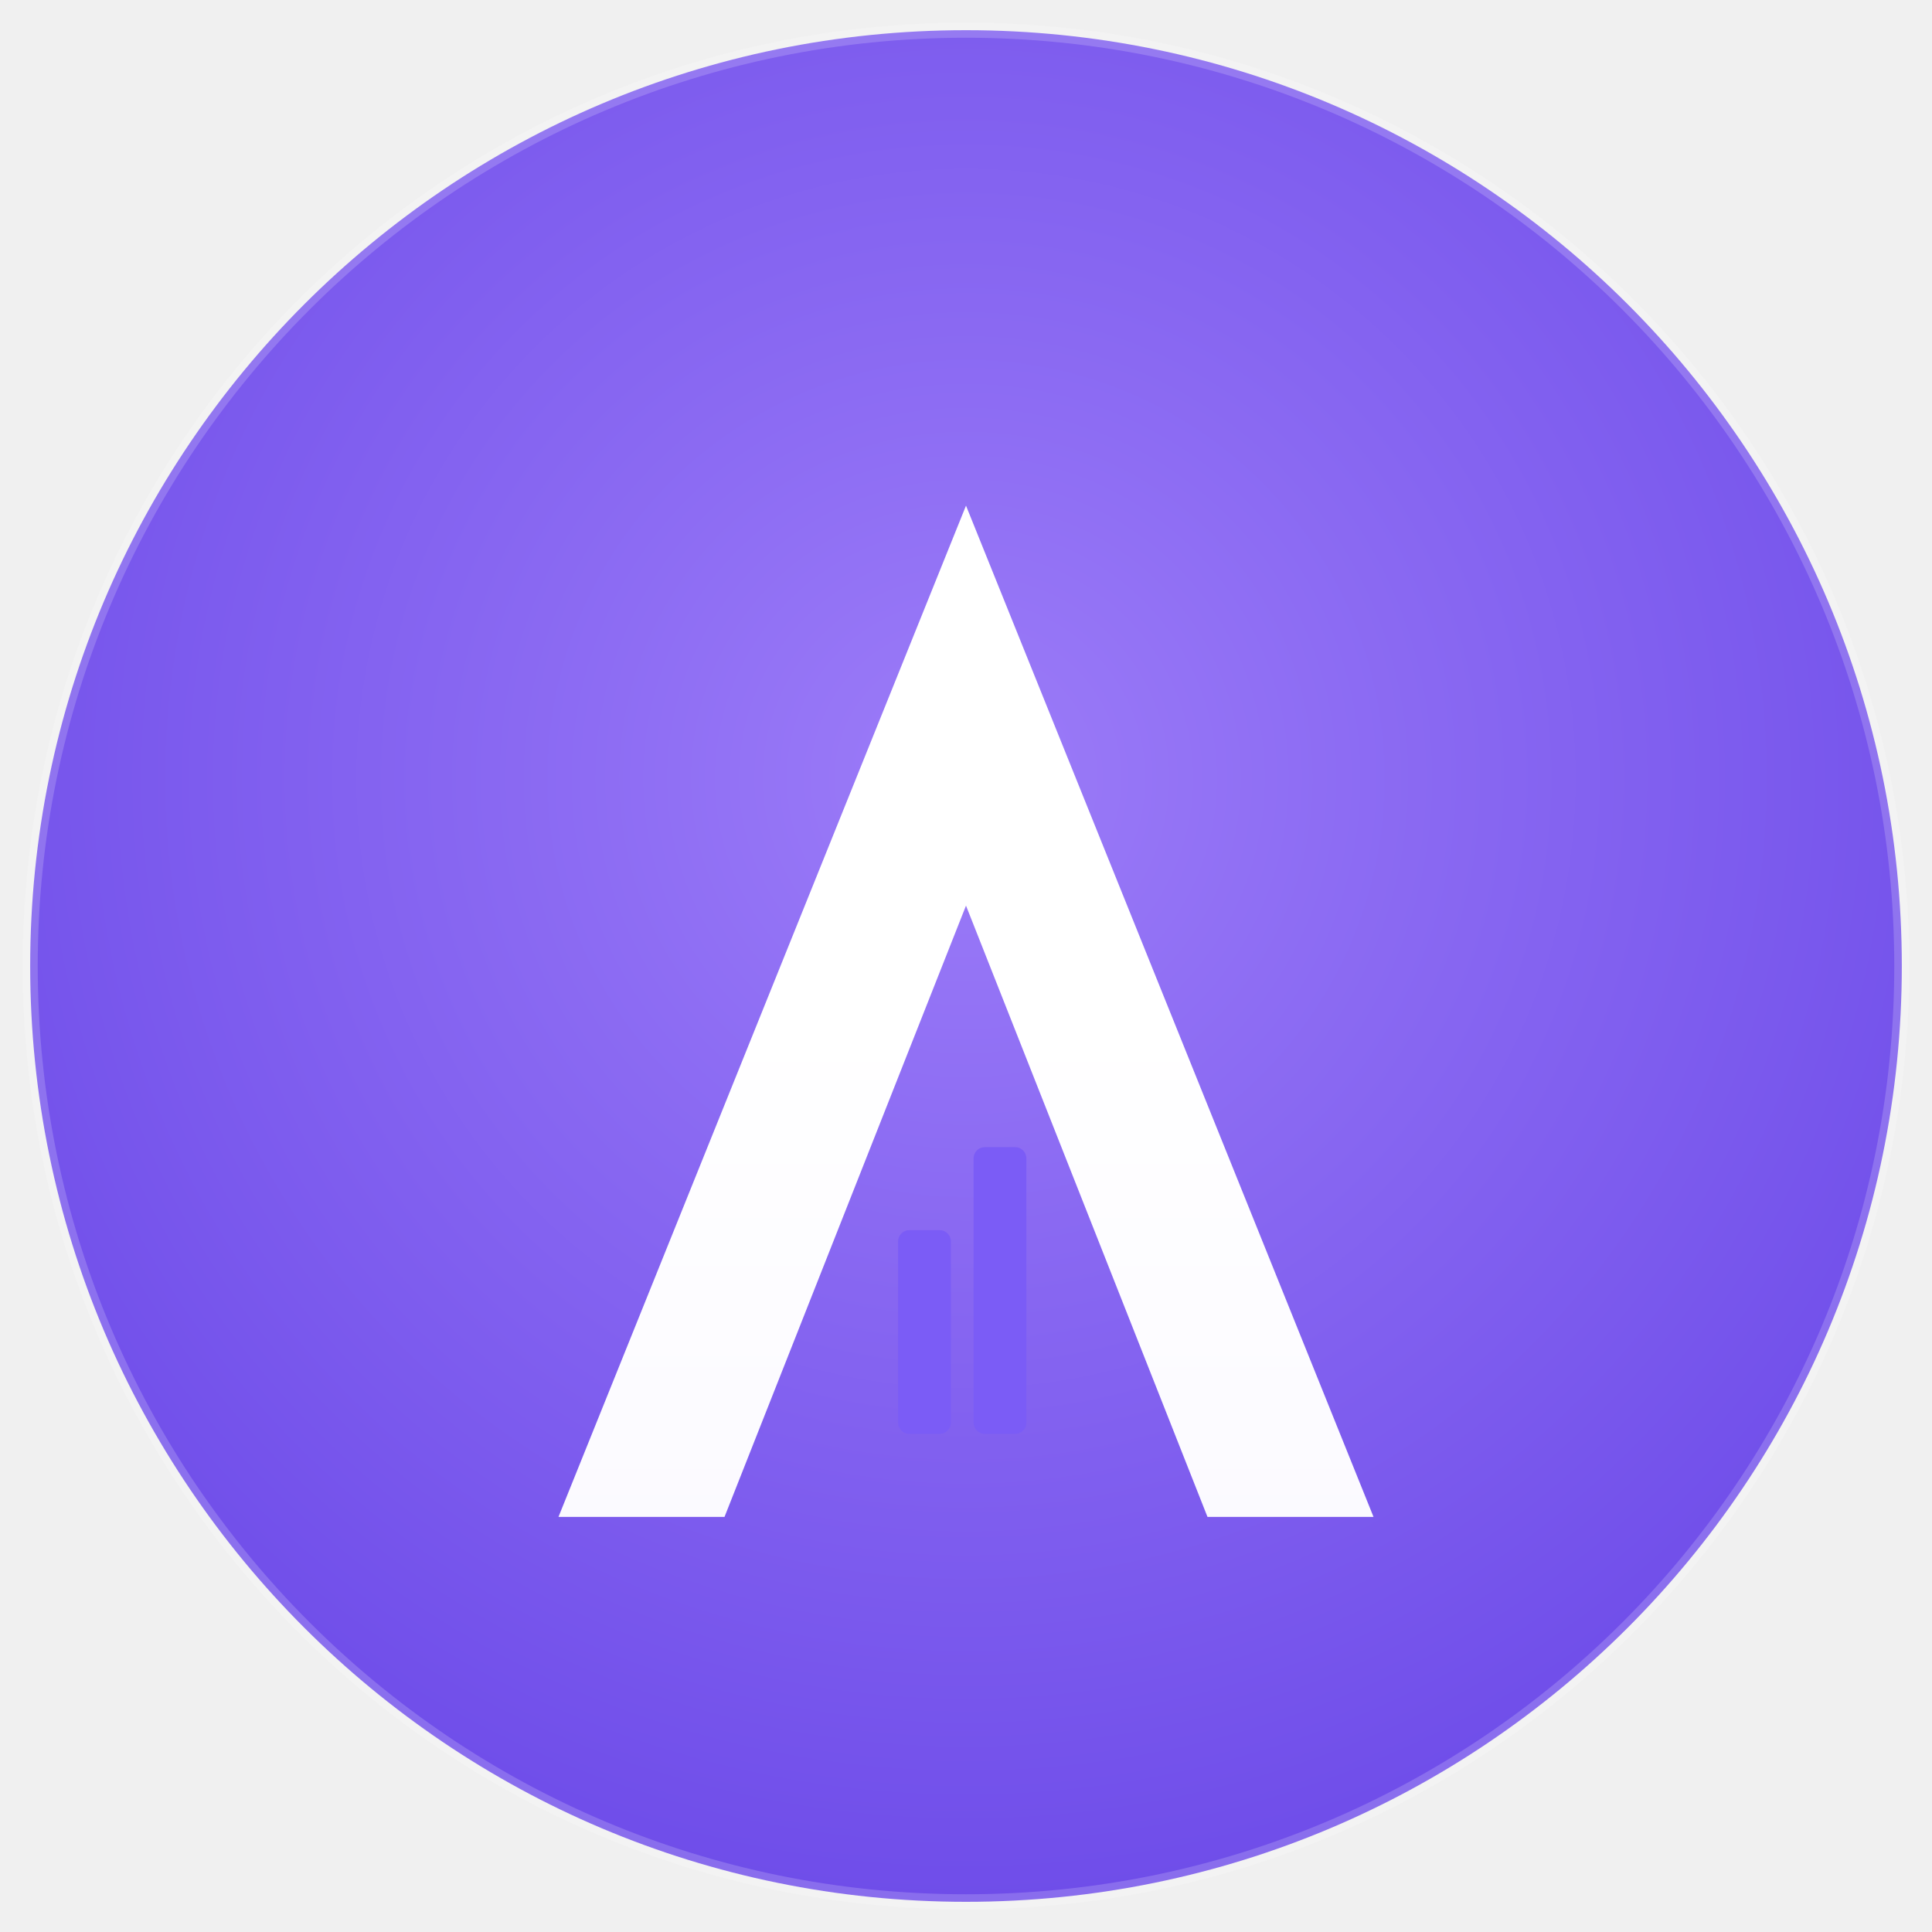
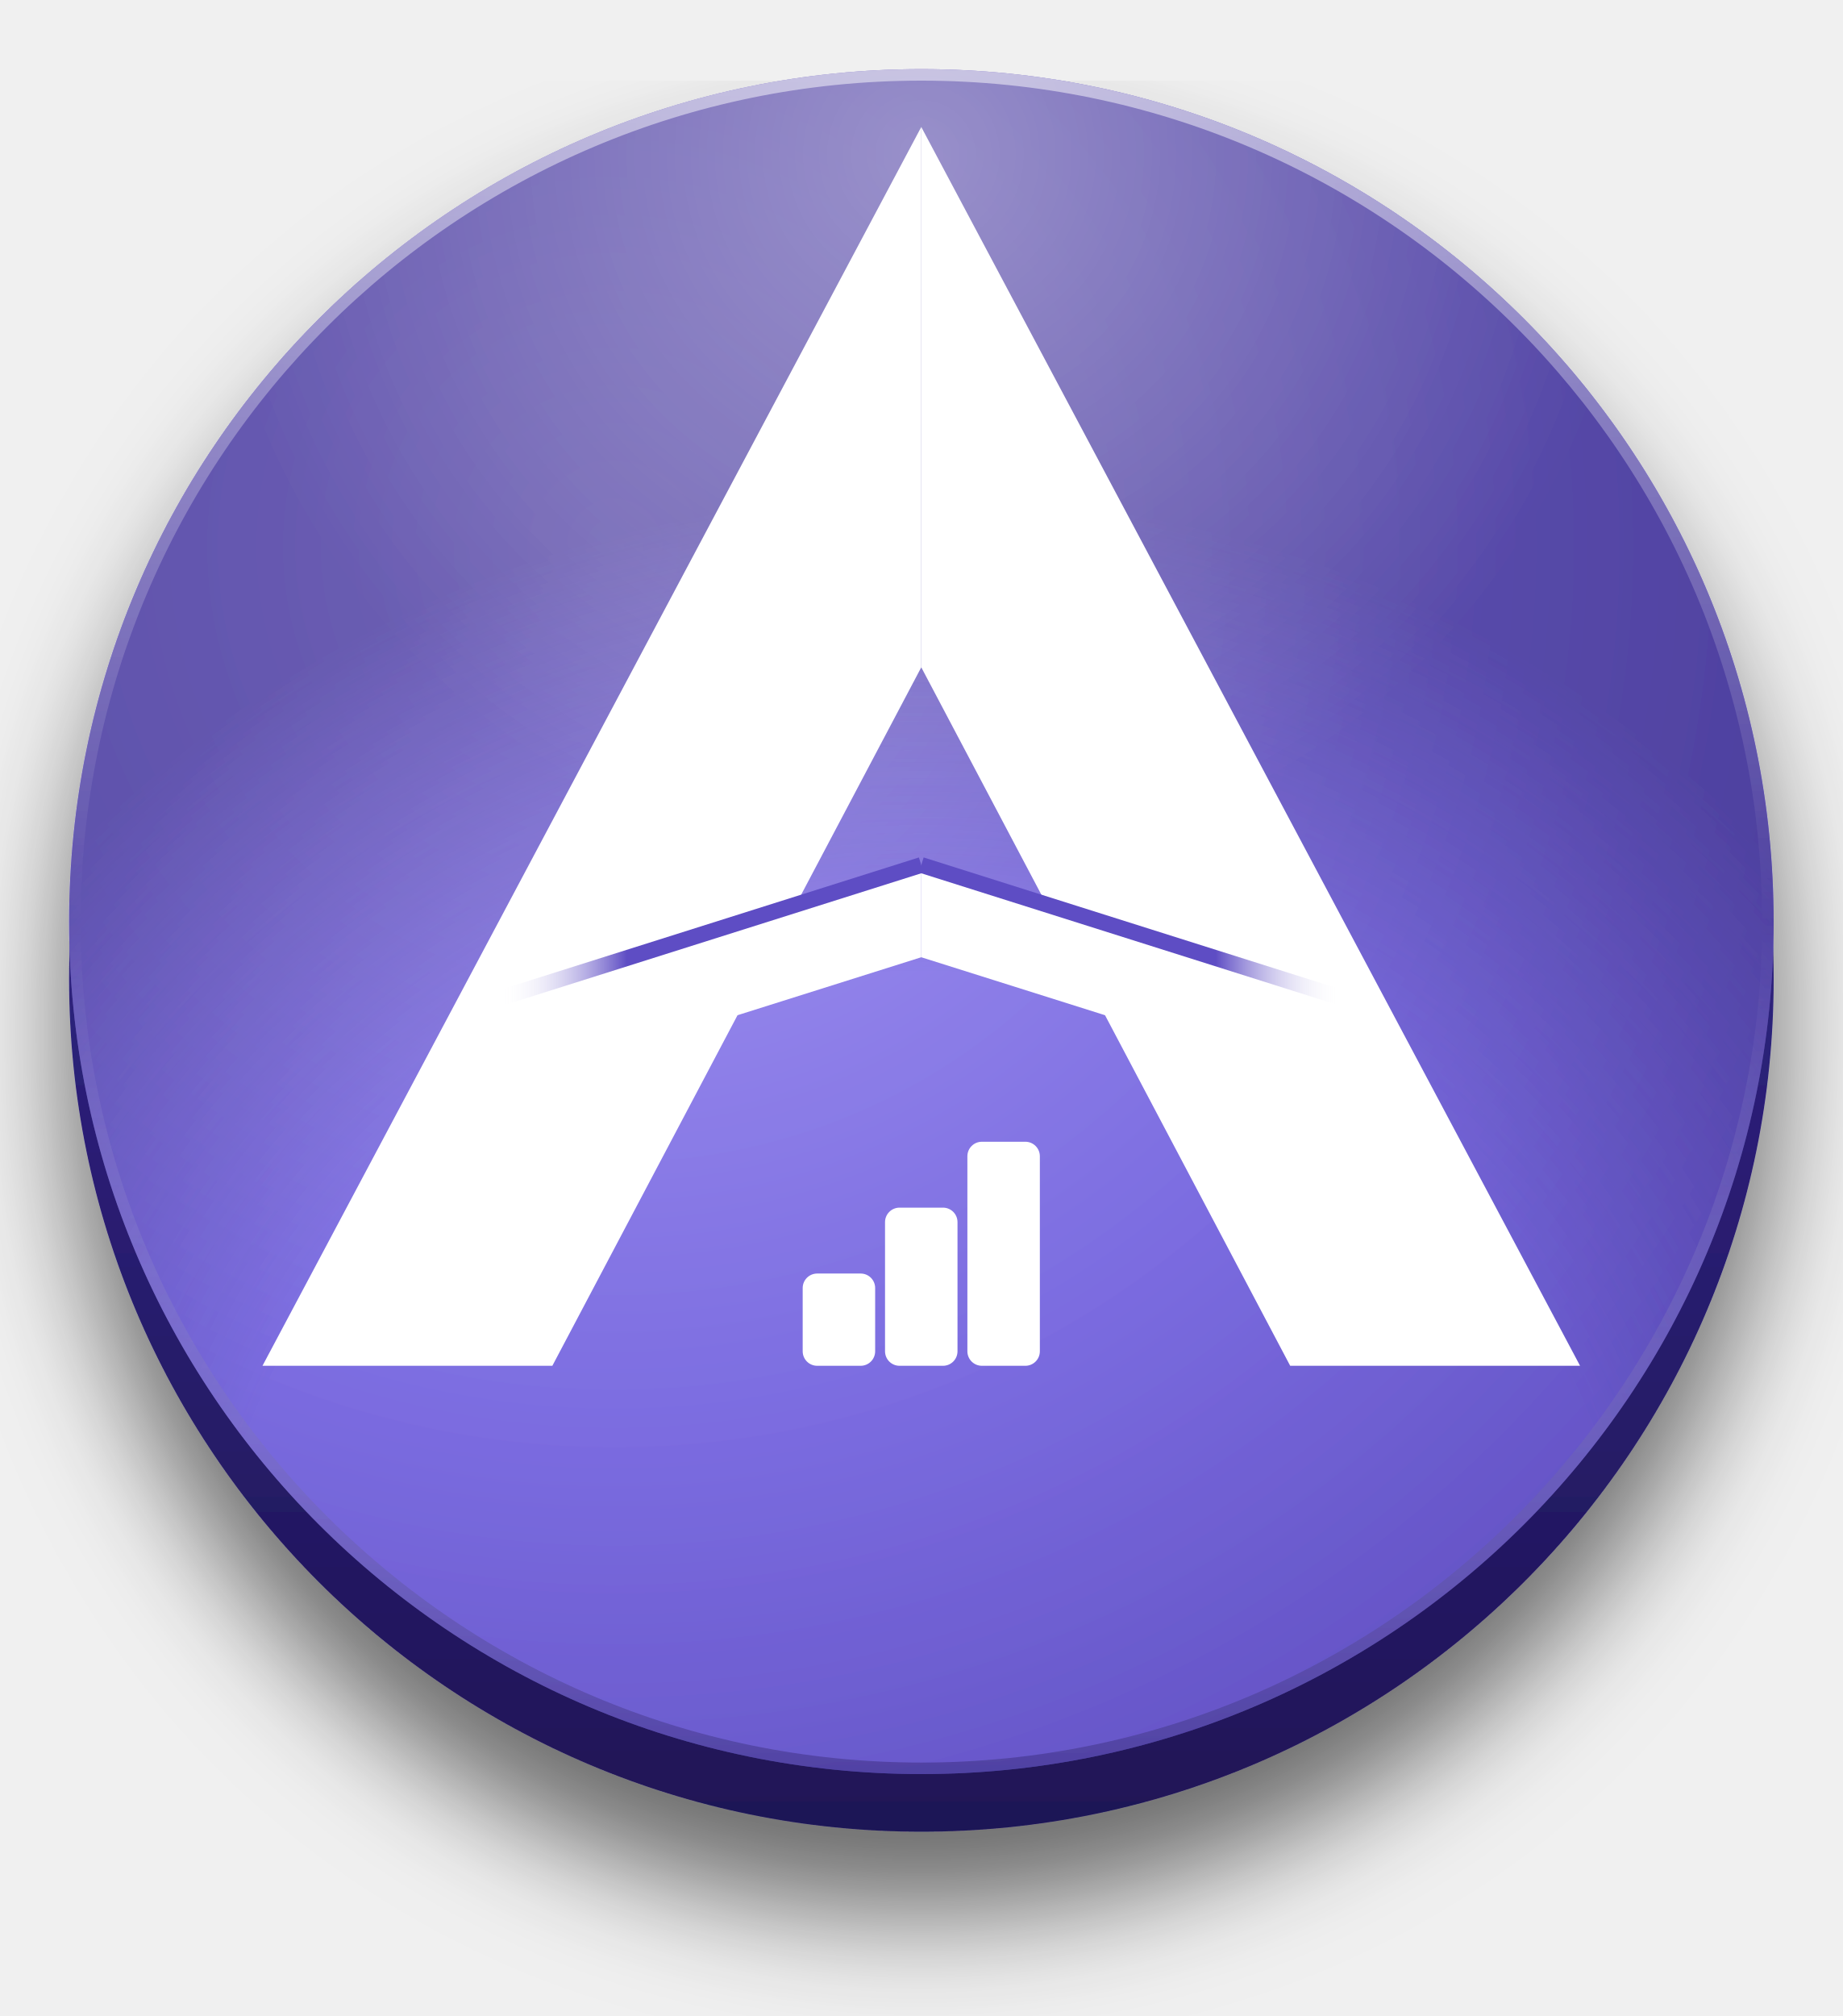
- <svg xmlns="http://www.w3.org/2000/svg" viewBox="0 0 512 512">
+ <svg xmlns="http://www.w3.org/2000/svg" viewBox="0 0 320 350" role="img" aria-label="Adulting.app coin">
  <defs>
-     <radialGradient id="bg" cx="50%" cy="40%" r="65%">
-       <stop offset="0%" stop-color="#9C7CF8" />
-       <stop offset="100%" stop-color="#6B49E8" />
+     <radialGradient id="coinBg" cx="0.32" cy="0.28" r="0.95">
+       <stop offset="0%" stop-color="#A99BF5" />
+       <stop offset="55%" stop-color="#7B6CE0" />
+       <stop offset="100%" stop-color="#5847B8" />
    </radialGradient>
-     <linearGradient id="mark" x1="0" y1="0" x2="0" y2="512" gradientUnits="userSpaceOnUse">
-       <stop offset="0%" stop-color="#FFFFFF" />
-       <stop offset="100%" stop-color="#F1ECFF" />
+     <linearGradient id="coinSide" x1="0" y1="0" x2="0" y2="1">
+       <stop offset="0%" stop-color="#3B2DA0" />
+       <stop offset="100%" stop-color="#1F1556" />
+     </linearGradient>
+     <radialGradient id="coinInnerShadow" cx="0.5" cy="0.95" r="0.7">
+       <stop offset="60%" stop-color="#2A1F66" stop-opacity="0" />
+       <stop offset="100%" stop-color="#2A1F66" stop-opacity="0.45" />
+     </radialGradient>
+     <linearGradient id="coinRim" x1="0" y1="0" x2="0" y2="1">
+       <stop offset="0%" stop-color="#FFFFFF" stop-opacity="0.5" />
+       <stop offset="50%" stop-color="#FFFFFF" stop-opacity="0" />
+       <stop offset="100%" stop-color="#2A1F66" stop-opacity="0.4" />
+     </linearGradient>
+     <radialGradient id="coinGloss" cx="0.5" cy="0.05" r="0.7">
+       <stop offset="0%" stop-color="#FFFFFF" stop-opacity="0.35" />
+       <stop offset="60%" stop-color="#FFFFFF" stop-opacity="0" />
+     </radialGradient>
+     <filter id="coinDrop" x="-30%" y="-30%" width="160%" height="160%">
+       <feGaussianBlur in="SourceAlpha" stdDeviation="10" />
+       <feOffset dx="0" dy="14" result="off" />
+       <feComponentTransfer>
+         <feFuncA type="linear" slope="0.55" />
+       </feComponentTransfer>
+       <feMerge>
+         <feMergeNode />
+         <feMergeNode in="SourceGraphic" />
+       </feMerge>
+     </filter>
+     <filter id="coinSideBlur" x="-10%" y="-10%" width="120%" height="120%">
+       <feGaussianBlur stdDeviation="0.6" />
+     </filter>
+     <linearGradient id="roofLineLeft" x1="0" y1="0" x2="1" y2="0">
+       <stop offset="0%" stop-color="#FFFFFF" stop-opacity="0" />
+       <stop offset="30%" stop-color="#5E4DC4" stop-opacity="1" />
+       <stop offset="100%" stop-color="#5E4DC4" stop-opacity="1" />
+     </linearGradient>
+     <linearGradient id="roofLineRight" x1="0" y1="0" x2="1" y2="0">
+       <stop offset="0%" stop-color="#5E4DC4" stop-opacity="1" />
+       <stop offset="70%" stop-color="#5E4DC4" stop-opacity="1" />
+       <stop offset="100%" stop-color="#FFFFFF" stop-opacity="0" />
    </linearGradient>
  </defs>
-   <circle cx="256" cy="256" r="248" fill="url(#bg)" />
-   <circle cx="256" cy="256" r="248" fill="none" stroke="white" stroke-opacity="0.18" stroke-width="4" />
-   <g transform="translate(256 268)">
-     <path d="M0 -134 L108 134 H64 L0 -28 L-64 134 H-108 Z" fill="url(#mark)" />
-     <rect x="-18" y="58" width="14" height="54" rx="3" fill="#7B5CF6" />
-     <rect x="2" y="36" width="14" height="76" rx="3" fill="#7B5CF6" />
+   <g filter="url(#coinDrop)">
+     <ellipse cx="160" cy="170" rx="148" ry="148" fill="url(#coinSide)" />
+     <circle cx="160" cy="160" r="148" fill="url(#coinBg)" />
+     <circle cx="160" cy="160" r="148" fill="url(#coinInnerShadow)" />
+     <circle cx="160" cy="160" r="148" fill="url(#coinGloss)" />
+     <circle cx="160" cy="160" r="147" fill="none" stroke="url(#coinRim)" stroke-width="2" />
+   </g>
+   <g transform="translate(22.7 -7.7) scale(1.144)">
+     <path d="M 120 26 L 220 214 L 176 214 L 120 108 Z" fill="#FFFFFF" />
+     <path d="M 120 26 L 20 214 L 64 214 L 120 108 Z" fill="#FFFFFF" />
+     <path d="M 120 138 L 48.5 160.6 L 92.1 160.8 L 120 152 Z" fill="#FFFFFF" />
+     <path d="M 120 138 L 191.5 160.6 L 147.9 160.8 L 120 152 Z" fill="#FFFFFF" />
+     <path d="M 56.1 158.2 L 120 138" fill="none" stroke="url(#roofLineLeft)" stroke-width="2.4" stroke-linecap="butt" />
+     <path d="M 120 138 L 183.9 158.2" fill="none" stroke="url(#roofLineRight)" stroke-width="2.4" stroke-linecap="butt" />
+     <g>
+       <rect x="102" y="200" width="11" height="14" rx="2.2" fill="#FFFFFF" />
+       <rect x="114.5" y="190" width="11" height="24" rx="2.2" fill="#FFFFFF" />
+       <rect x="127" y="180" width="11" height="34" rx="2.2" fill="#FFFFFF" />
+     </g>
  </g>
</svg>
